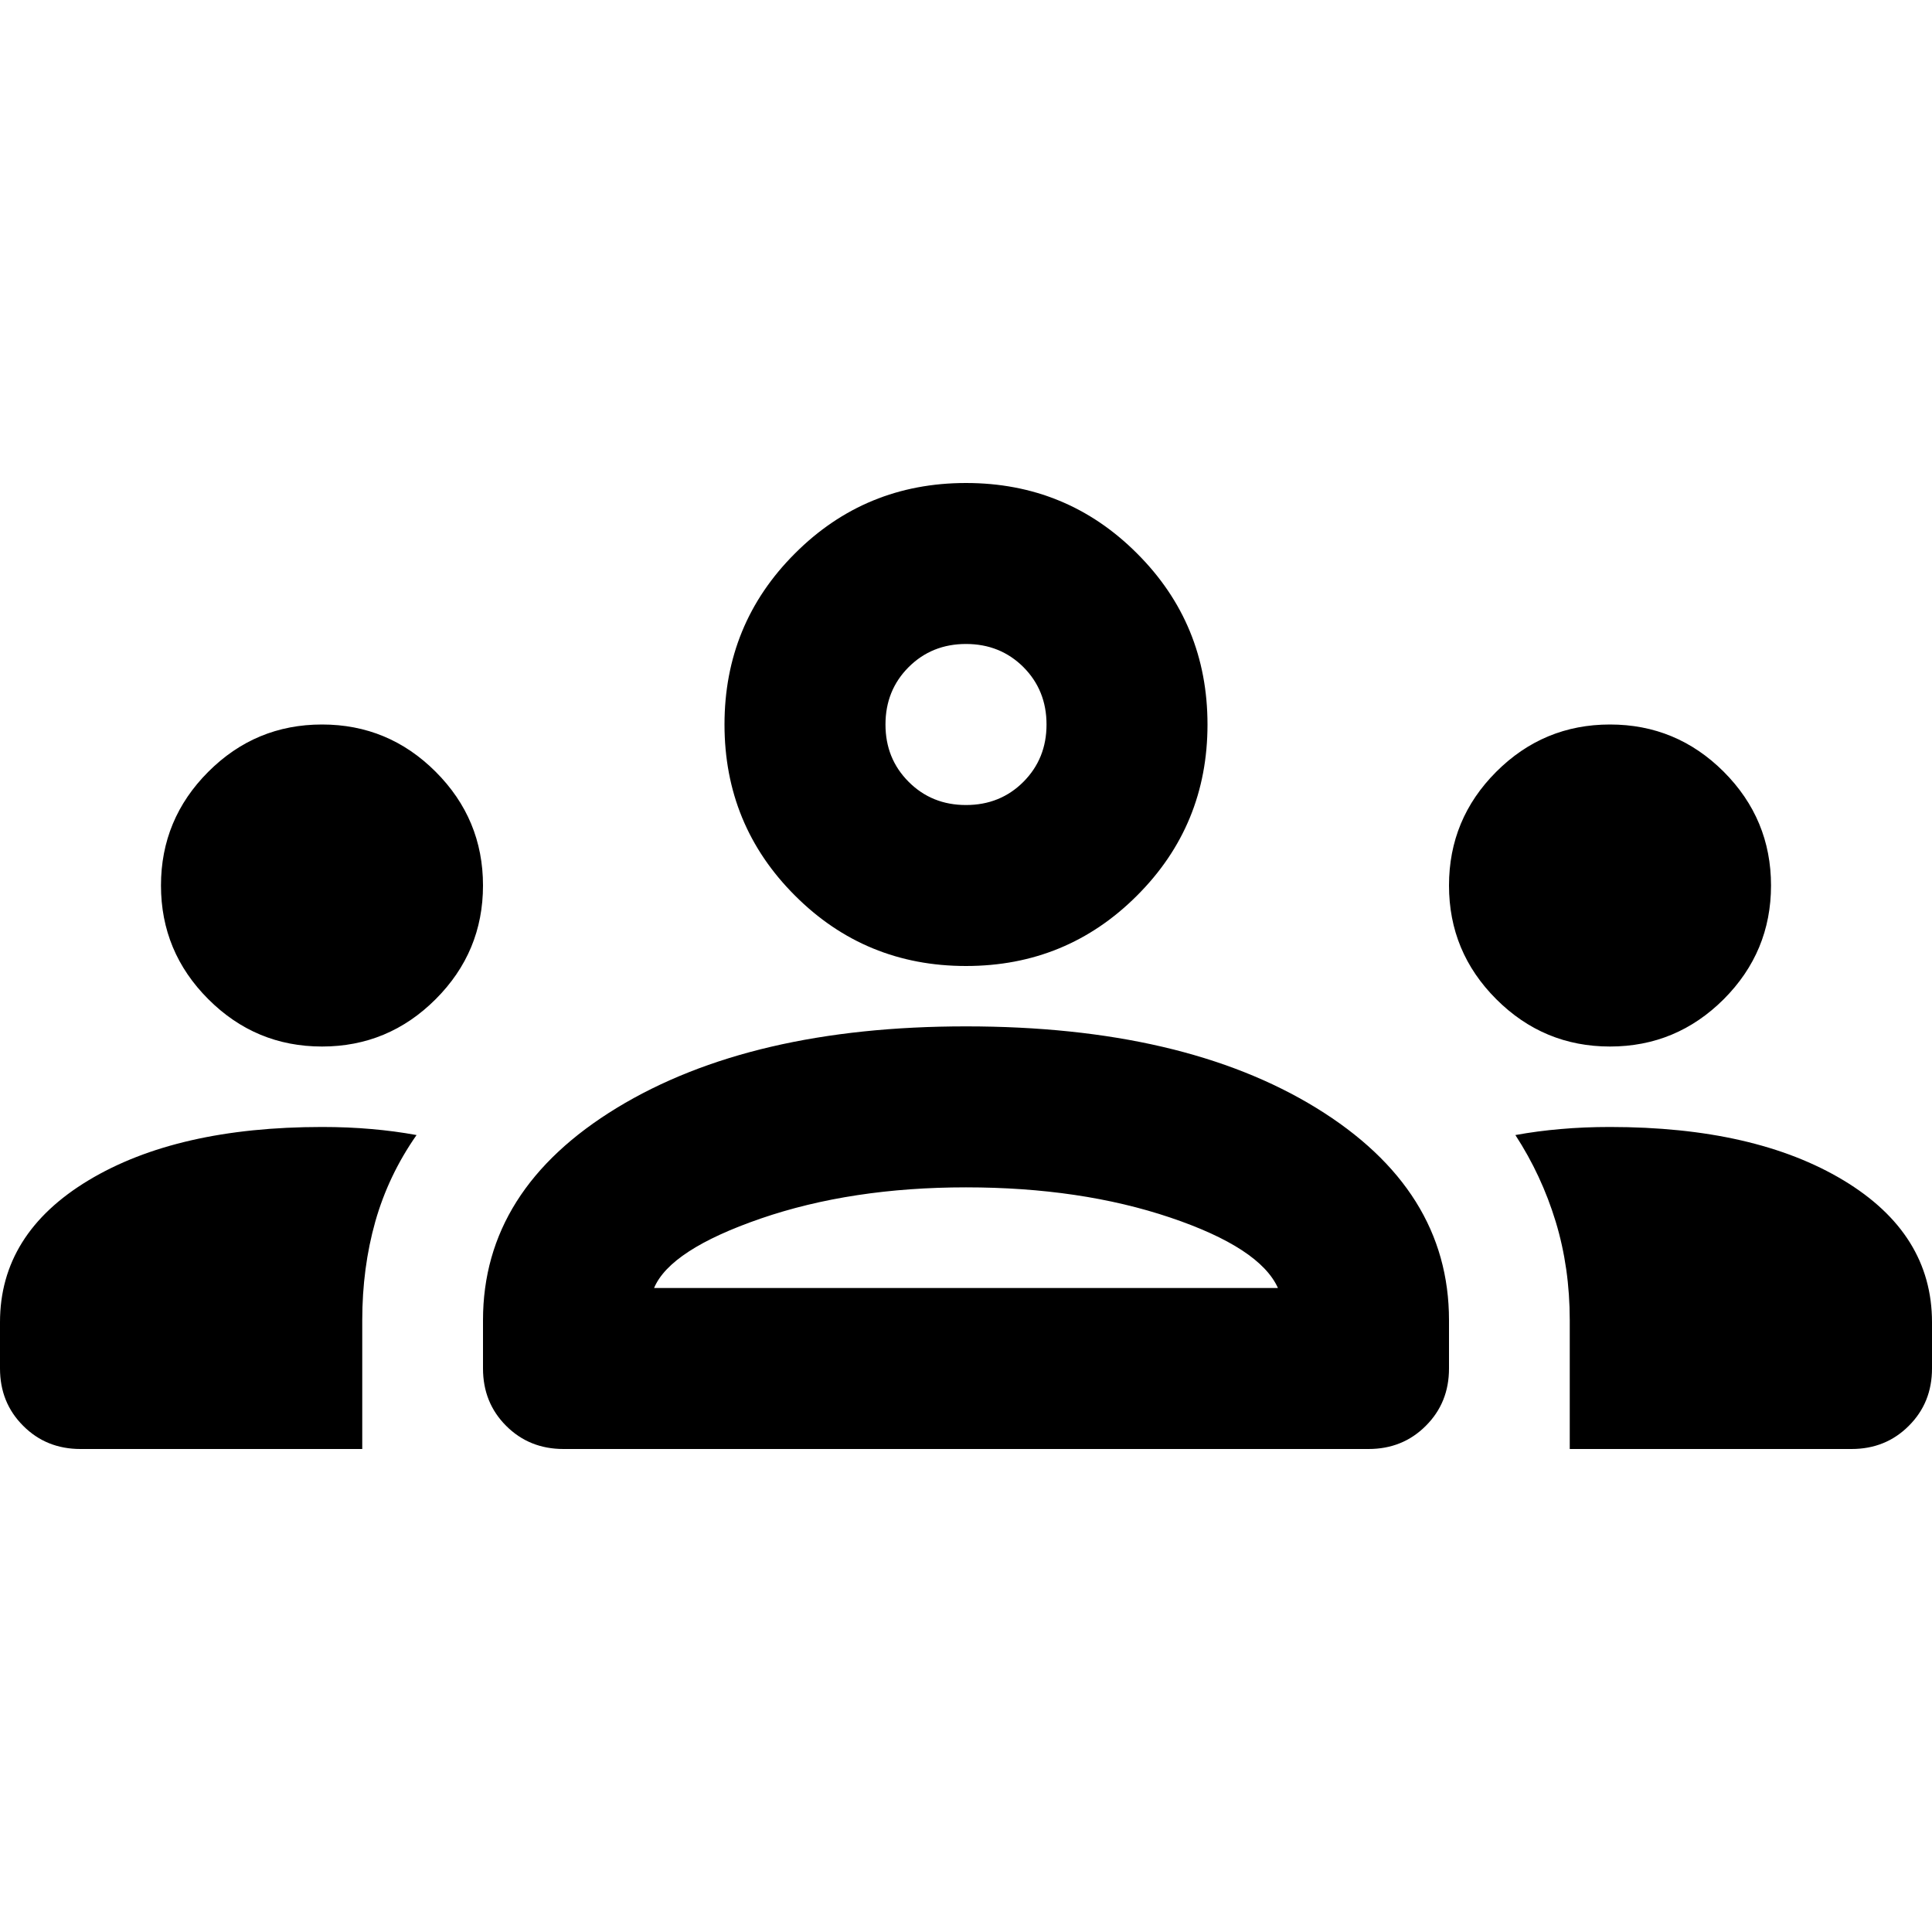
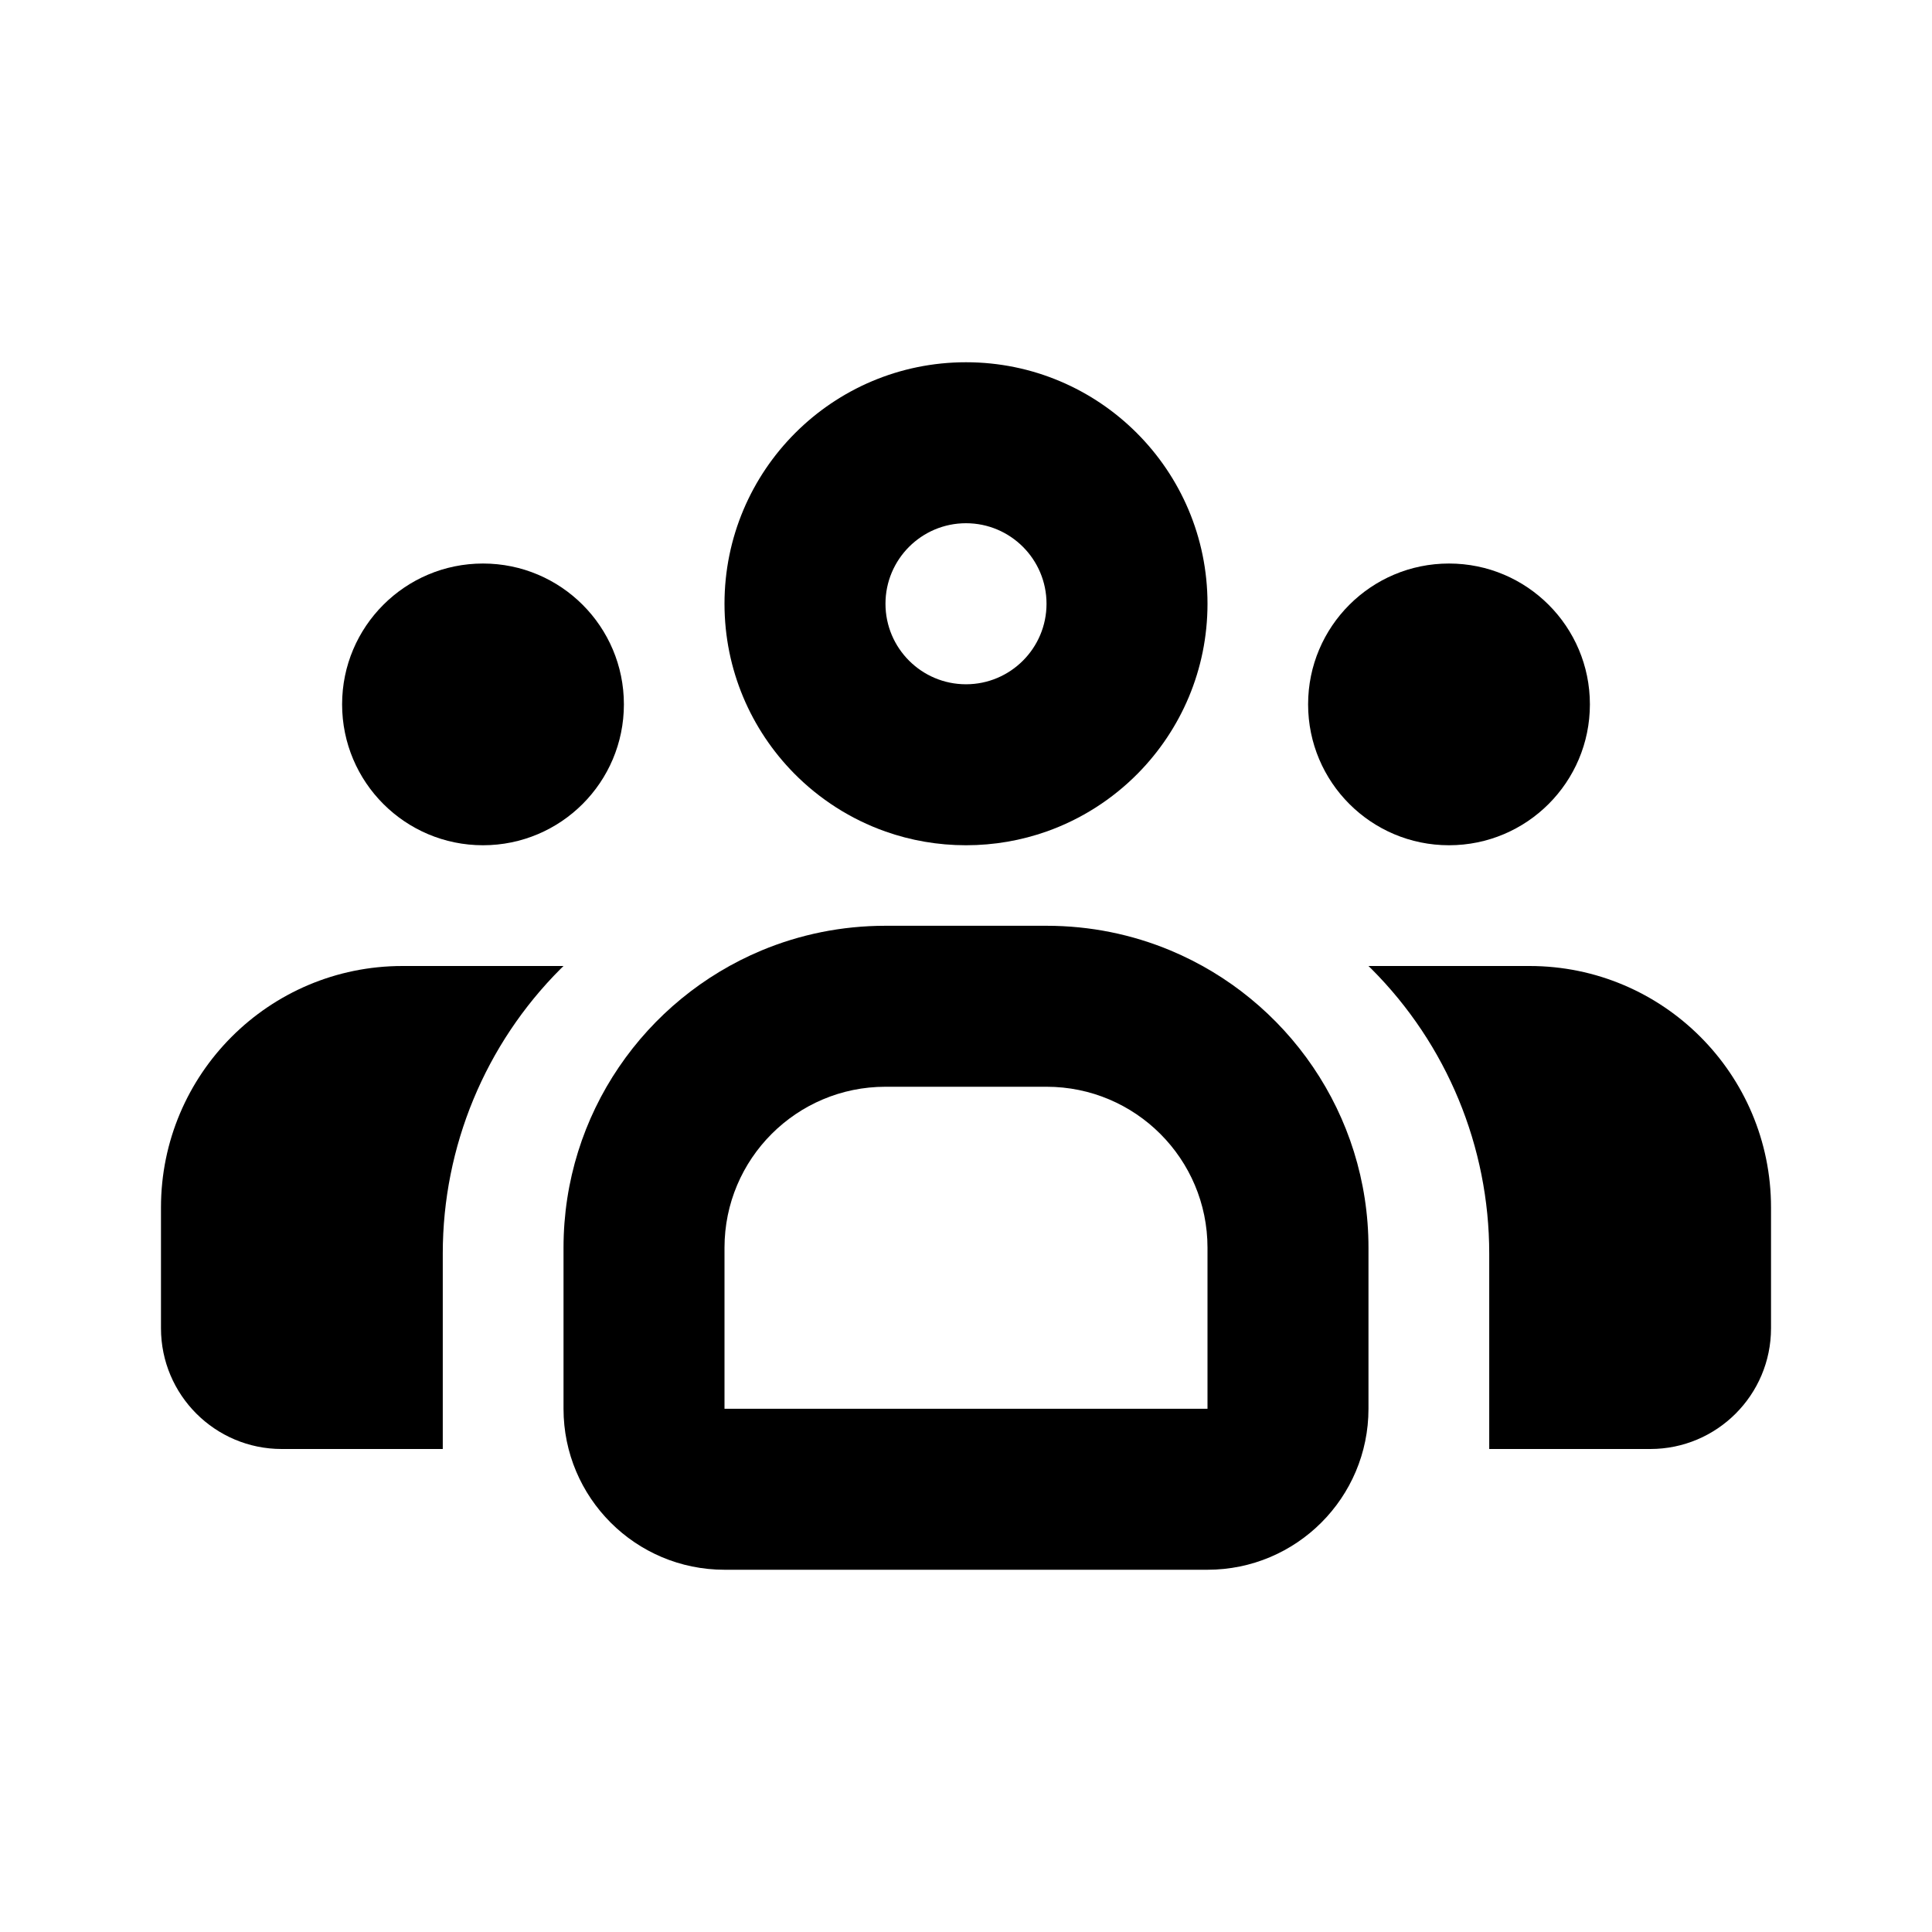
<svg xmlns="http://www.w3.org/2000/svg" width="28" height="28" viewBox="0 0 28 28" fill="none">
-   <path d="M1.167 21C0.836 21 0.559 20.888 0.336 20.664C0.112 20.441 0 20.164 0 19.833V19.163C0 18.307 0.428 17.621 1.283 17.106C2.139 16.591 3.267 16.333 4.667 16.333C4.919 16.333 5.158 16.343 5.382 16.363C5.605 16.382 5.824 16.411 6.037 16.45C5.765 16.839 5.566 17.257 5.439 17.704C5.313 18.151 5.25 18.628 5.25 19.133V21H1.167ZM8.167 21C7.836 21 7.559 20.888 7.335 20.664C7.112 20.441 7 20.164 7 19.833V19.133C7 17.869 7.647 16.844 8.94 16.056C10.233 15.269 11.919 14.875 14 14.875C16.1 14.875 17.792 15.269 19.075 16.056C20.358 16.844 21 17.869 21 19.133V19.833C21 20.164 20.888 20.441 20.664 20.664C20.441 20.888 20.164 21 19.833 21H8.167ZM22.75 21V19.133C22.75 18.628 22.682 18.151 22.546 17.704C22.41 17.257 22.215 16.839 21.962 16.45C22.176 16.411 22.395 16.382 22.619 16.363C22.843 16.343 23.081 16.333 23.333 16.333C24.733 16.333 25.861 16.591 26.717 17.106C27.572 17.621 28 18.307 28 19.163V19.833C28 20.164 27.888 20.441 27.664 20.664C27.441 20.888 27.164 21 26.833 21H22.75ZM14 17.208C12.892 17.208 11.9 17.359 11.025 17.66C10.15 17.962 9.635 18.297 9.479 18.667H18.521C18.346 18.278 17.826 17.938 16.961 17.646C16.095 17.354 15.108 17.208 14 17.208ZM4.667 15.167C4.025 15.167 3.476 14.938 3.019 14.481C2.562 14.024 2.333 13.475 2.333 12.833C2.333 12.192 2.562 11.642 3.019 11.185C3.476 10.728 4.025 10.5 4.667 10.5C5.308 10.5 5.857 10.728 6.314 11.185C6.771 11.642 7 12.192 7 12.833C7 13.475 6.771 14.024 6.314 14.481C5.857 14.938 5.308 15.167 4.667 15.167ZM23.333 15.167C22.692 15.167 22.142 14.938 21.685 14.481C21.228 14.024 21 13.475 21 12.833C21 12.192 21.228 11.642 21.685 11.185C22.142 10.728 22.692 10.5 23.333 10.5C23.975 10.5 24.524 10.728 24.982 11.185C25.438 11.642 25.667 12.192 25.667 12.833C25.667 13.475 25.438 14.024 24.982 14.481C24.524 14.938 23.975 15.167 23.333 15.167ZM14 14C13.028 14 12.201 13.66 11.521 12.979C10.84 12.299 10.5 11.472 10.5 10.5C10.5 9.528 10.84 8.701 11.521 8.021C12.201 7.34 13.028 7 14 7C14.972 7 15.799 7.34 16.479 8.021C17.16 8.701 17.5 9.528 17.5 10.5C17.5 11.472 17.16 12.299 16.479 12.979C15.799 13.66 14.972 14 14 14ZM14 9.333C13.669 9.333 13.393 9.445 13.169 9.668C12.945 9.892 12.833 10.169 12.833 10.5C12.833 10.831 12.945 11.107 13.169 11.331C13.393 11.555 13.669 11.667 14 11.667C14.331 11.667 14.608 11.555 14.832 11.331C15.055 11.107 15.167 10.831 15.167 10.5C15.167 10.169 15.055 9.892 14.832 9.668C14.608 9.445 14.331 9.333 14 9.333Z" fill="black" />
+   <path d="M10.5 18.083C10.5 16.795 11.545 15.75 12.833 15.75H15.167C16.455 15.75 17.5 16.795 17.5 18.083V20.417H10.5V18.083ZM11.036 13.775C9.351 14.479 8.167 16.143 8.167 18.083V20.417C8.167 21.705 9.211 22.75 10.5 22.75H17.5C18.789 22.75 19.833 21.705 19.833 20.417V18.083C19.833 16.143 18.649 14.479 16.964 13.775C16.411 13.544 15.804 13.417 15.167 13.417H12.833C12.196 13.417 11.589 13.544 11.036 13.775ZM11.509 11.209C11.877 11.582 12.329 11.873 12.833 12.051C13.198 12.18 13.591 12.25 14 12.25C14.409 12.25 14.802 12.18 15.167 12.051C15.671 11.873 16.123 11.582 16.491 11.209C17.115 10.576 17.5 9.708 17.5 8.75C17.5 6.817 15.933 5.25 14 5.25C12.067 5.25 10.5 6.817 10.5 8.75C10.5 9.708 10.885 10.576 11.509 11.209ZM14 9.917C13.356 9.917 12.833 9.394 12.833 8.75C12.833 8.106 13.356 7.583 14 7.583C14.644 7.583 15.167 8.106 15.167 8.75C15.167 9.394 14.644 9.917 14 9.917Z" fill="black" />
+   <path d="M25.667 19.25C25.667 20.216 24.883 21 23.917 21H21.583V18.166C21.583 16.619 20.969 15.135 19.875 14.041L19.833 14H22.167C24.1 14 25.667 15.567 25.667 17.5V19.25Z" fill="black" />
+   <path d="M18.958 10.208C18.958 11.336 19.872 12.25 21 12.25C22.128 12.25 23.042 11.336 23.042 10.208C23.042 9.081 22.128 8.167 21 8.167C19.872 8.167 18.958 9.081 18.958 10.208Z" fill="black" />
+   <path d="M2.333 19.25C2.333 20.216 3.117 21 4.083 21H6.417V18.166C6.417 16.619 7.031 15.135 8.125 14.041L8.167 14H5.833C3.9 14 2.333 15.567 2.333 17.5V19.25Z" fill="black" />
+   <path d="M4.958 10.208C4.958 11.336 5.872 12.25 7 12.25C8.128 12.25 9.042 11.336 9.042 10.208C9.042 9.081 8.128 8.167 7 8.167C5.872 8.167 4.958 9.081 4.958 10.208Z" fill="black" />
</svg>
